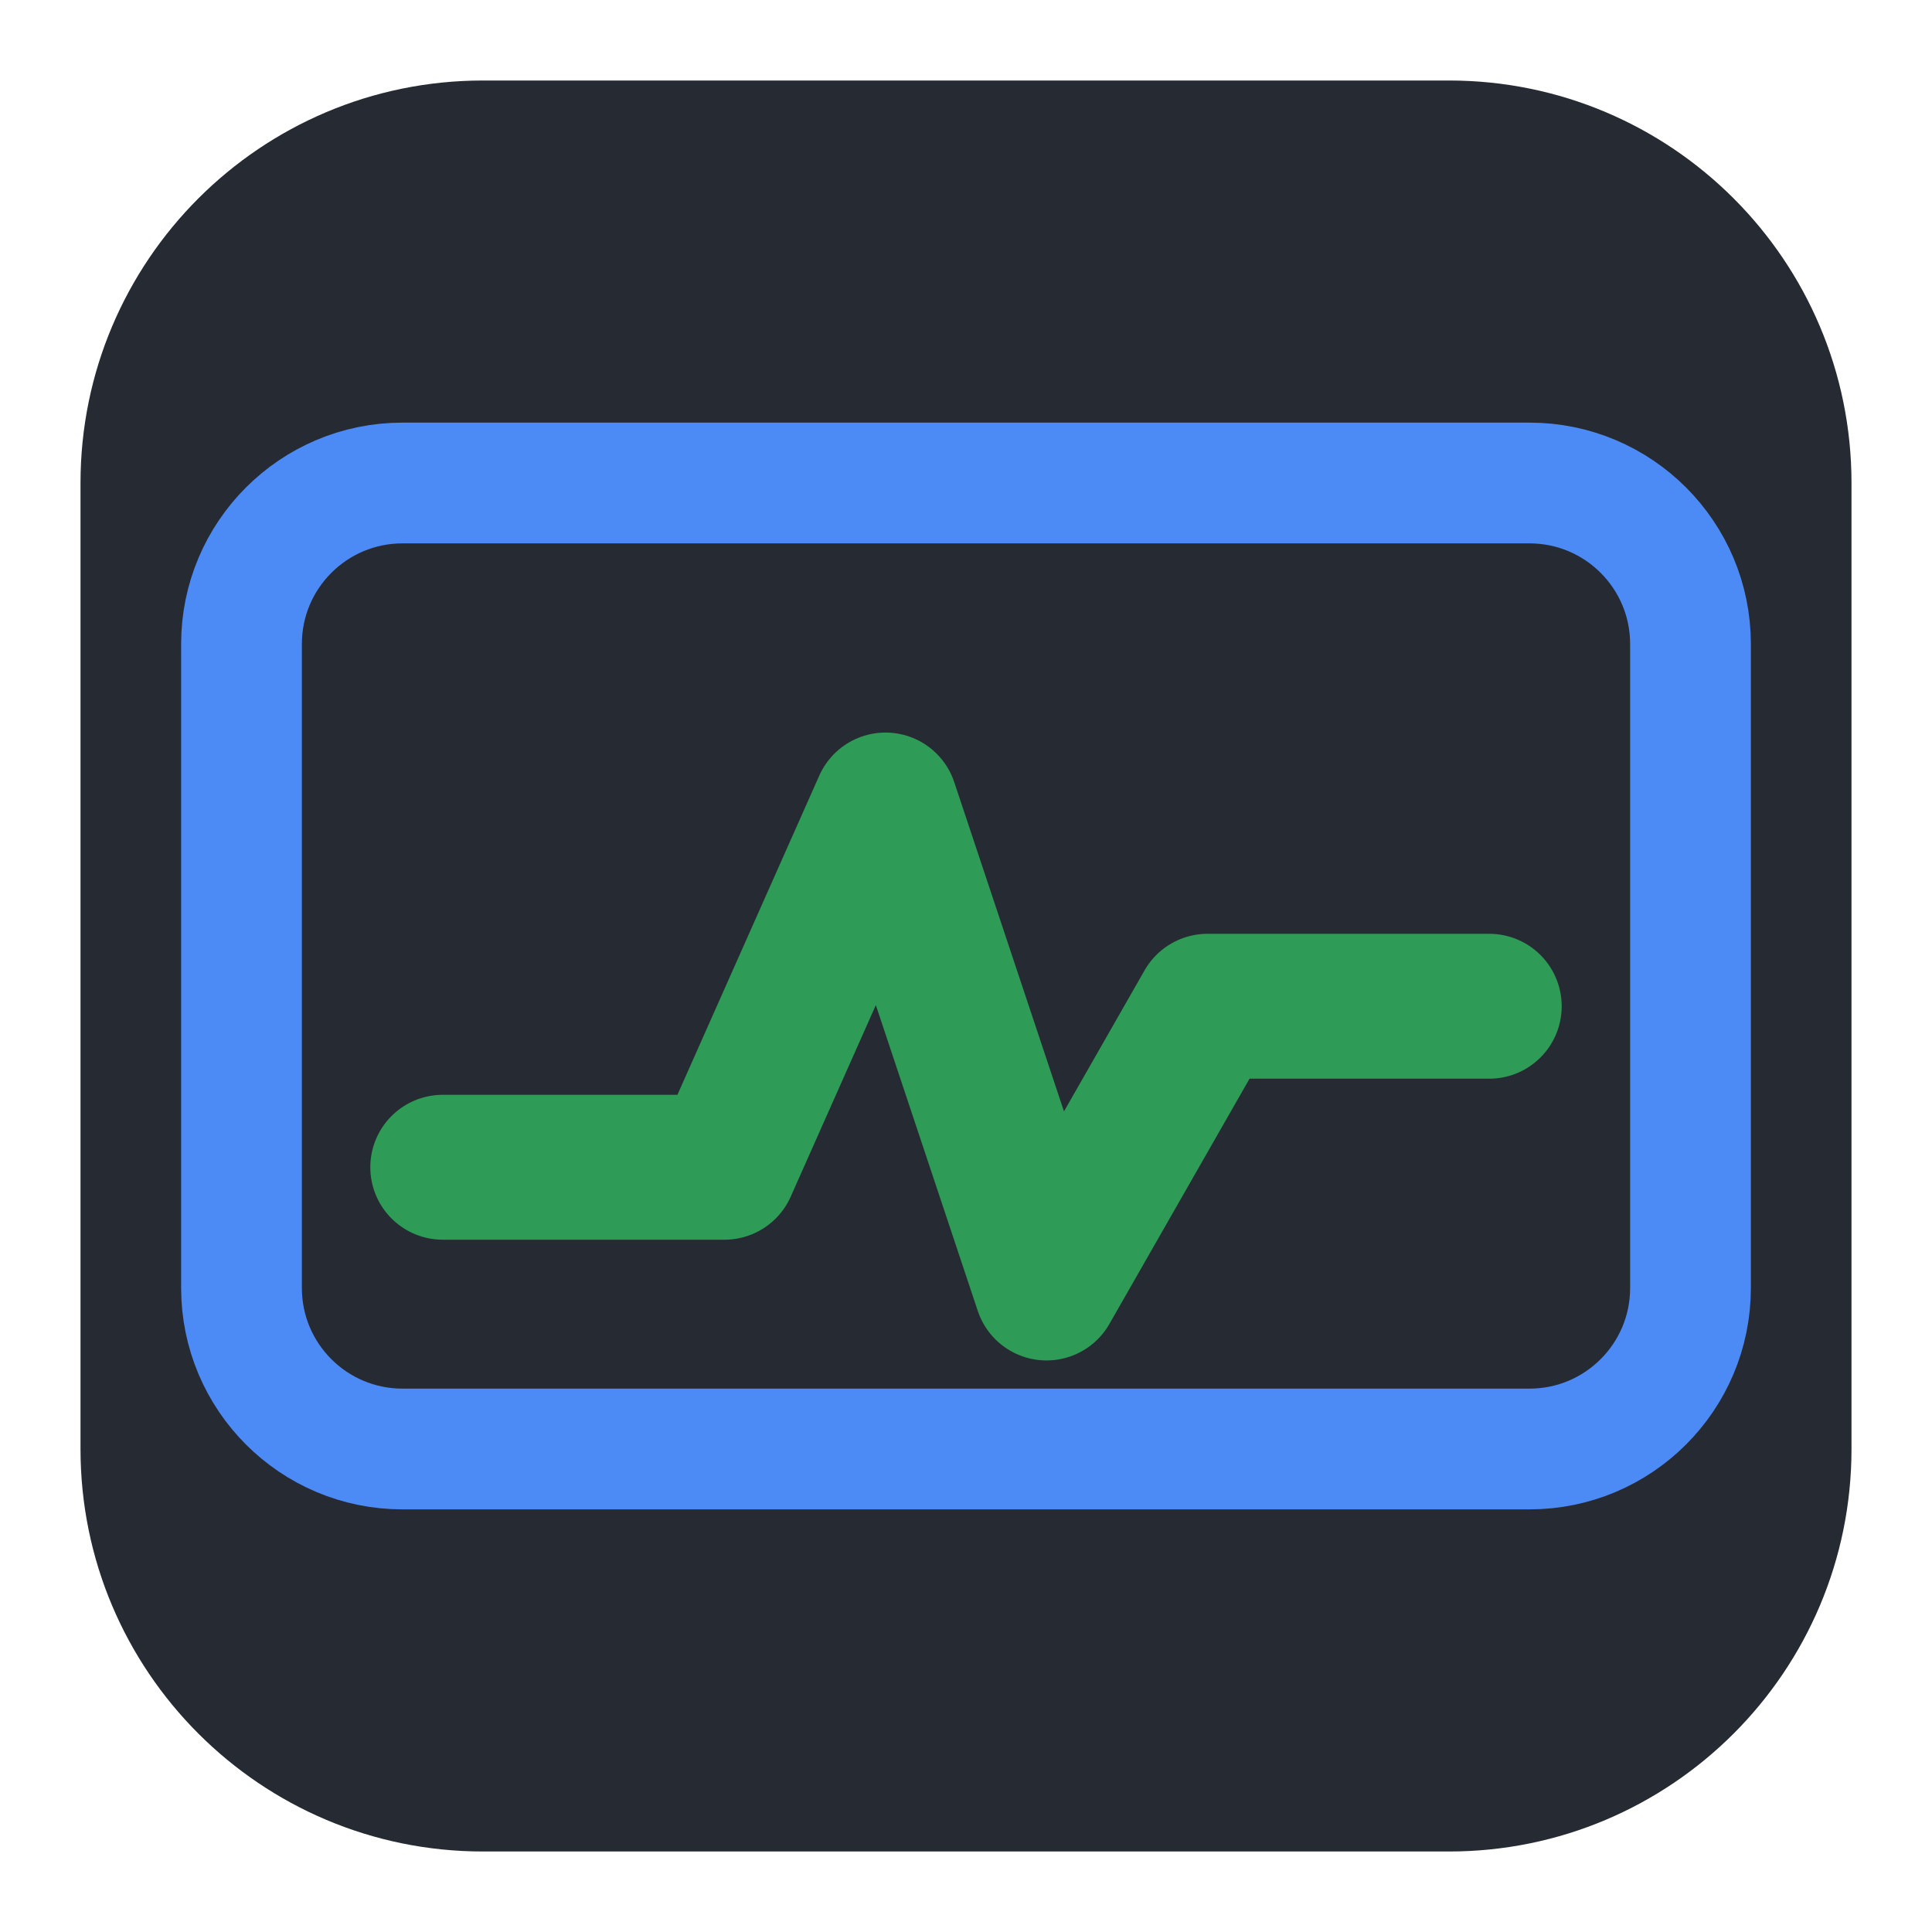
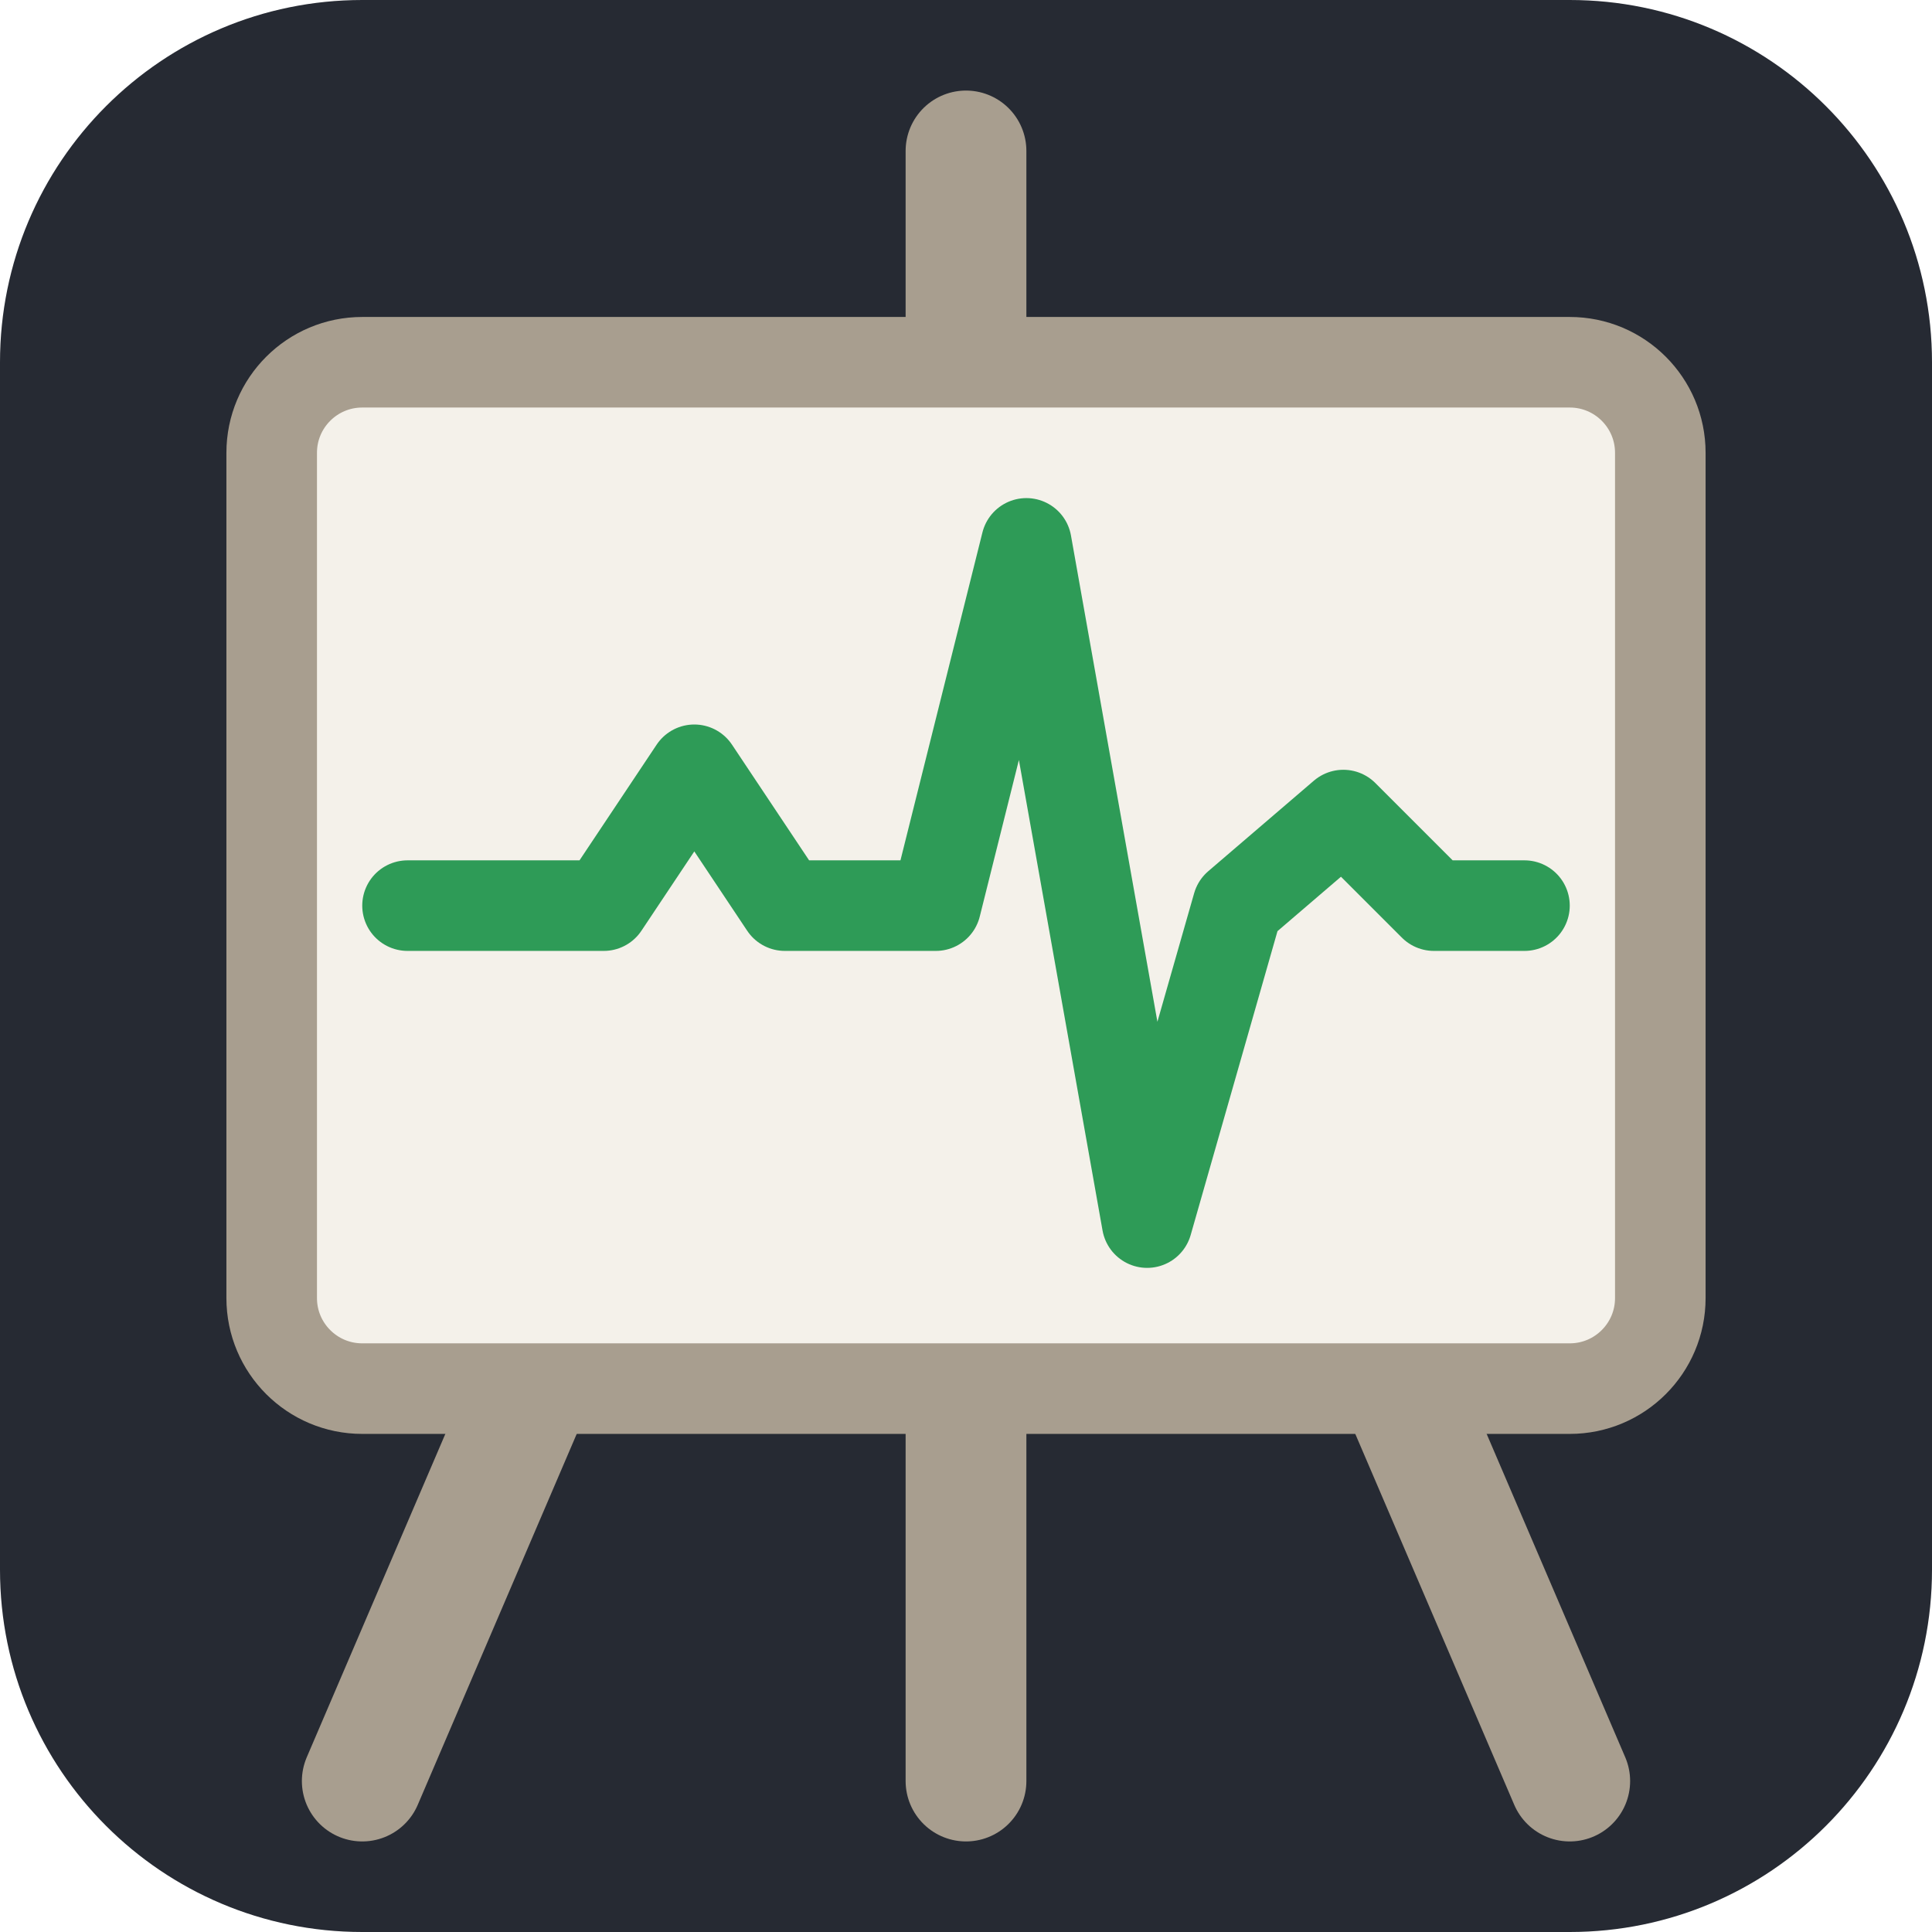
- <svg xmlns="http://www.w3.org/2000/svg" viewBox="0 0 24 24">
-   <rect x="1" y="1" width="22" height="22" rx="5" fill="#262a33" />
-   <rect x="3" y="6" width="18" height="12" rx="2" fill="none" stroke="#4c8bf5" stroke-width="1.5" />
-   <polyline points="5.5,14.5 9,14.5 11,10 13,16 15,12.5 18.5,12.5" fill="none" stroke="#2e9b57" stroke-width="1.8" stroke-linecap="round" stroke-linejoin="round" />
+ <svg xmlns="http://www.w3.org/2000/svg" viewBox="0 0 64 64">
+   <rect width="64" height="64" rx="12" fill="#262a33" />
+   <path d="M32 5 L32 12" stroke="#a89e8f" stroke-width="4" stroke-linecap="round" />
+   <path d="M18 45 L12 59 M46 45 L52 59 M32 45 L32 59" stroke="#a89e8f" stroke-width="4" stroke-linecap="round" fill="none" />
+   <rect x="9" y="12" width="46" height="34" rx="3" fill="#f4f1ea" stroke="#a89e8f" stroke-width="3" />
+   <polyline points="13.5,30 20,30 23,25.5 26,30 31,30 34,18 38,40.5 41,30 44.5,27 47.5,30 50.5,30" fill="none" stroke="#2e9b57" stroke-width="3" stroke-linecap="round" stroke-linejoin="round" />
</svg>
